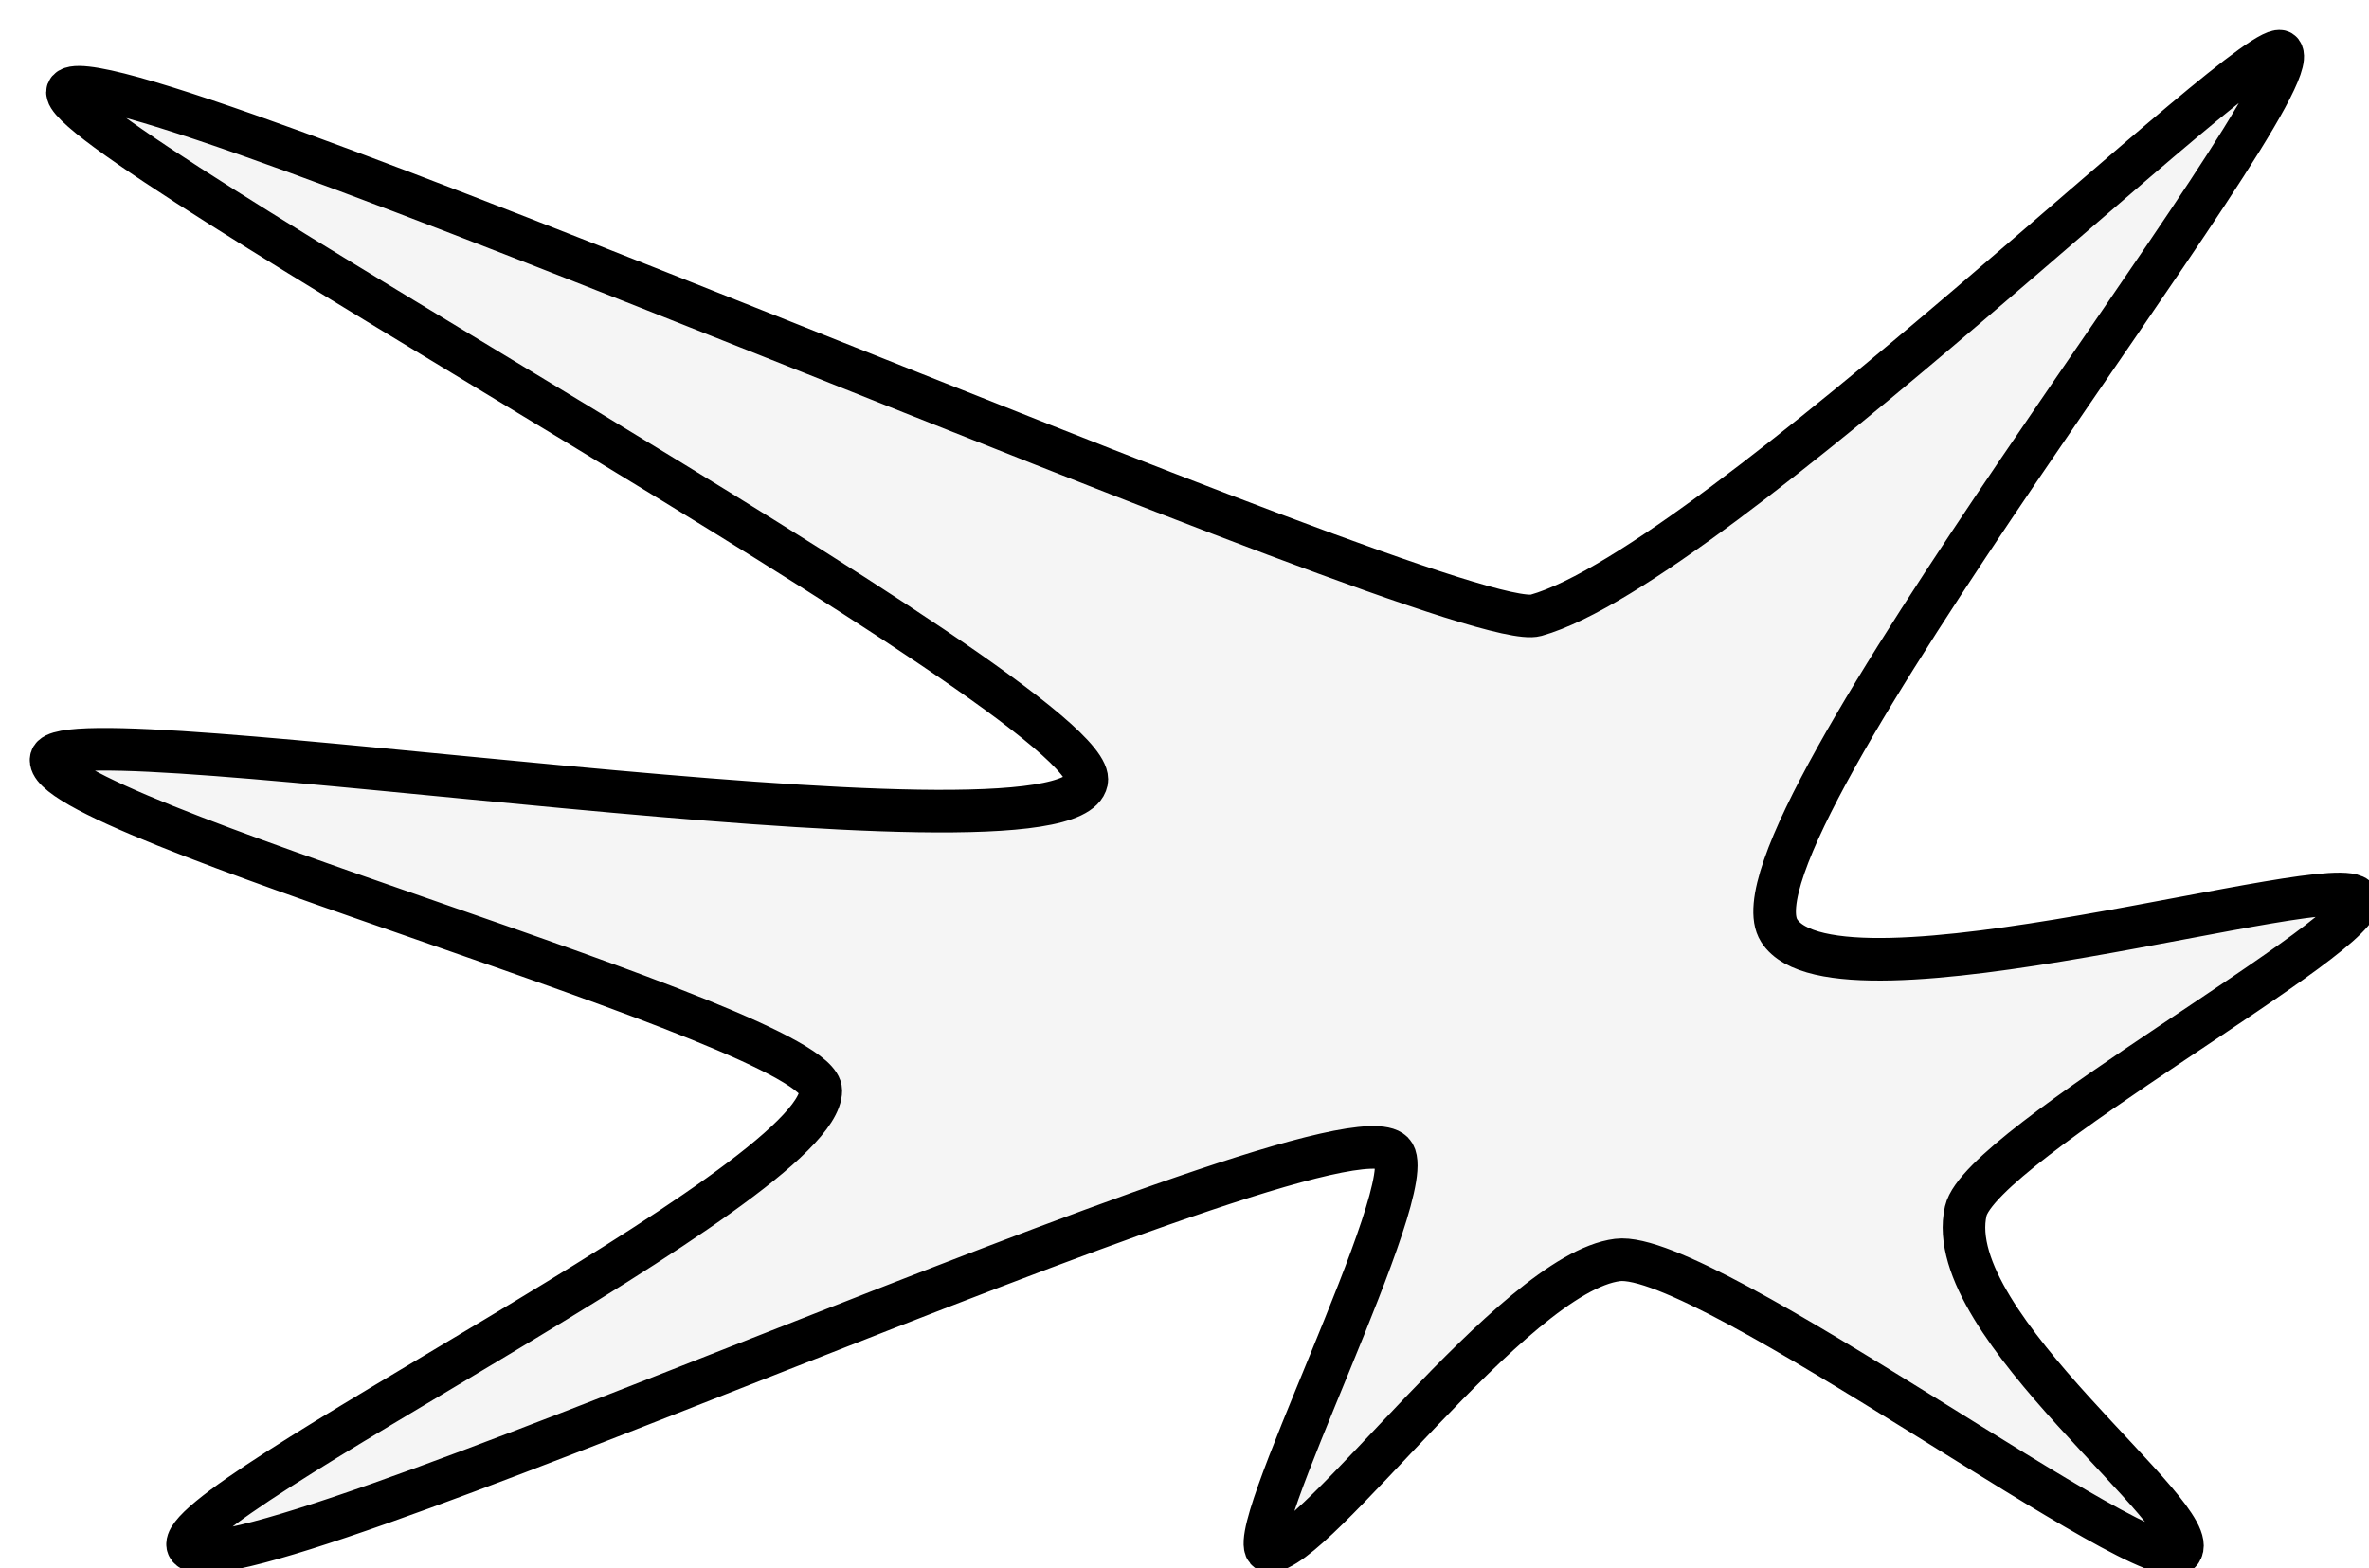
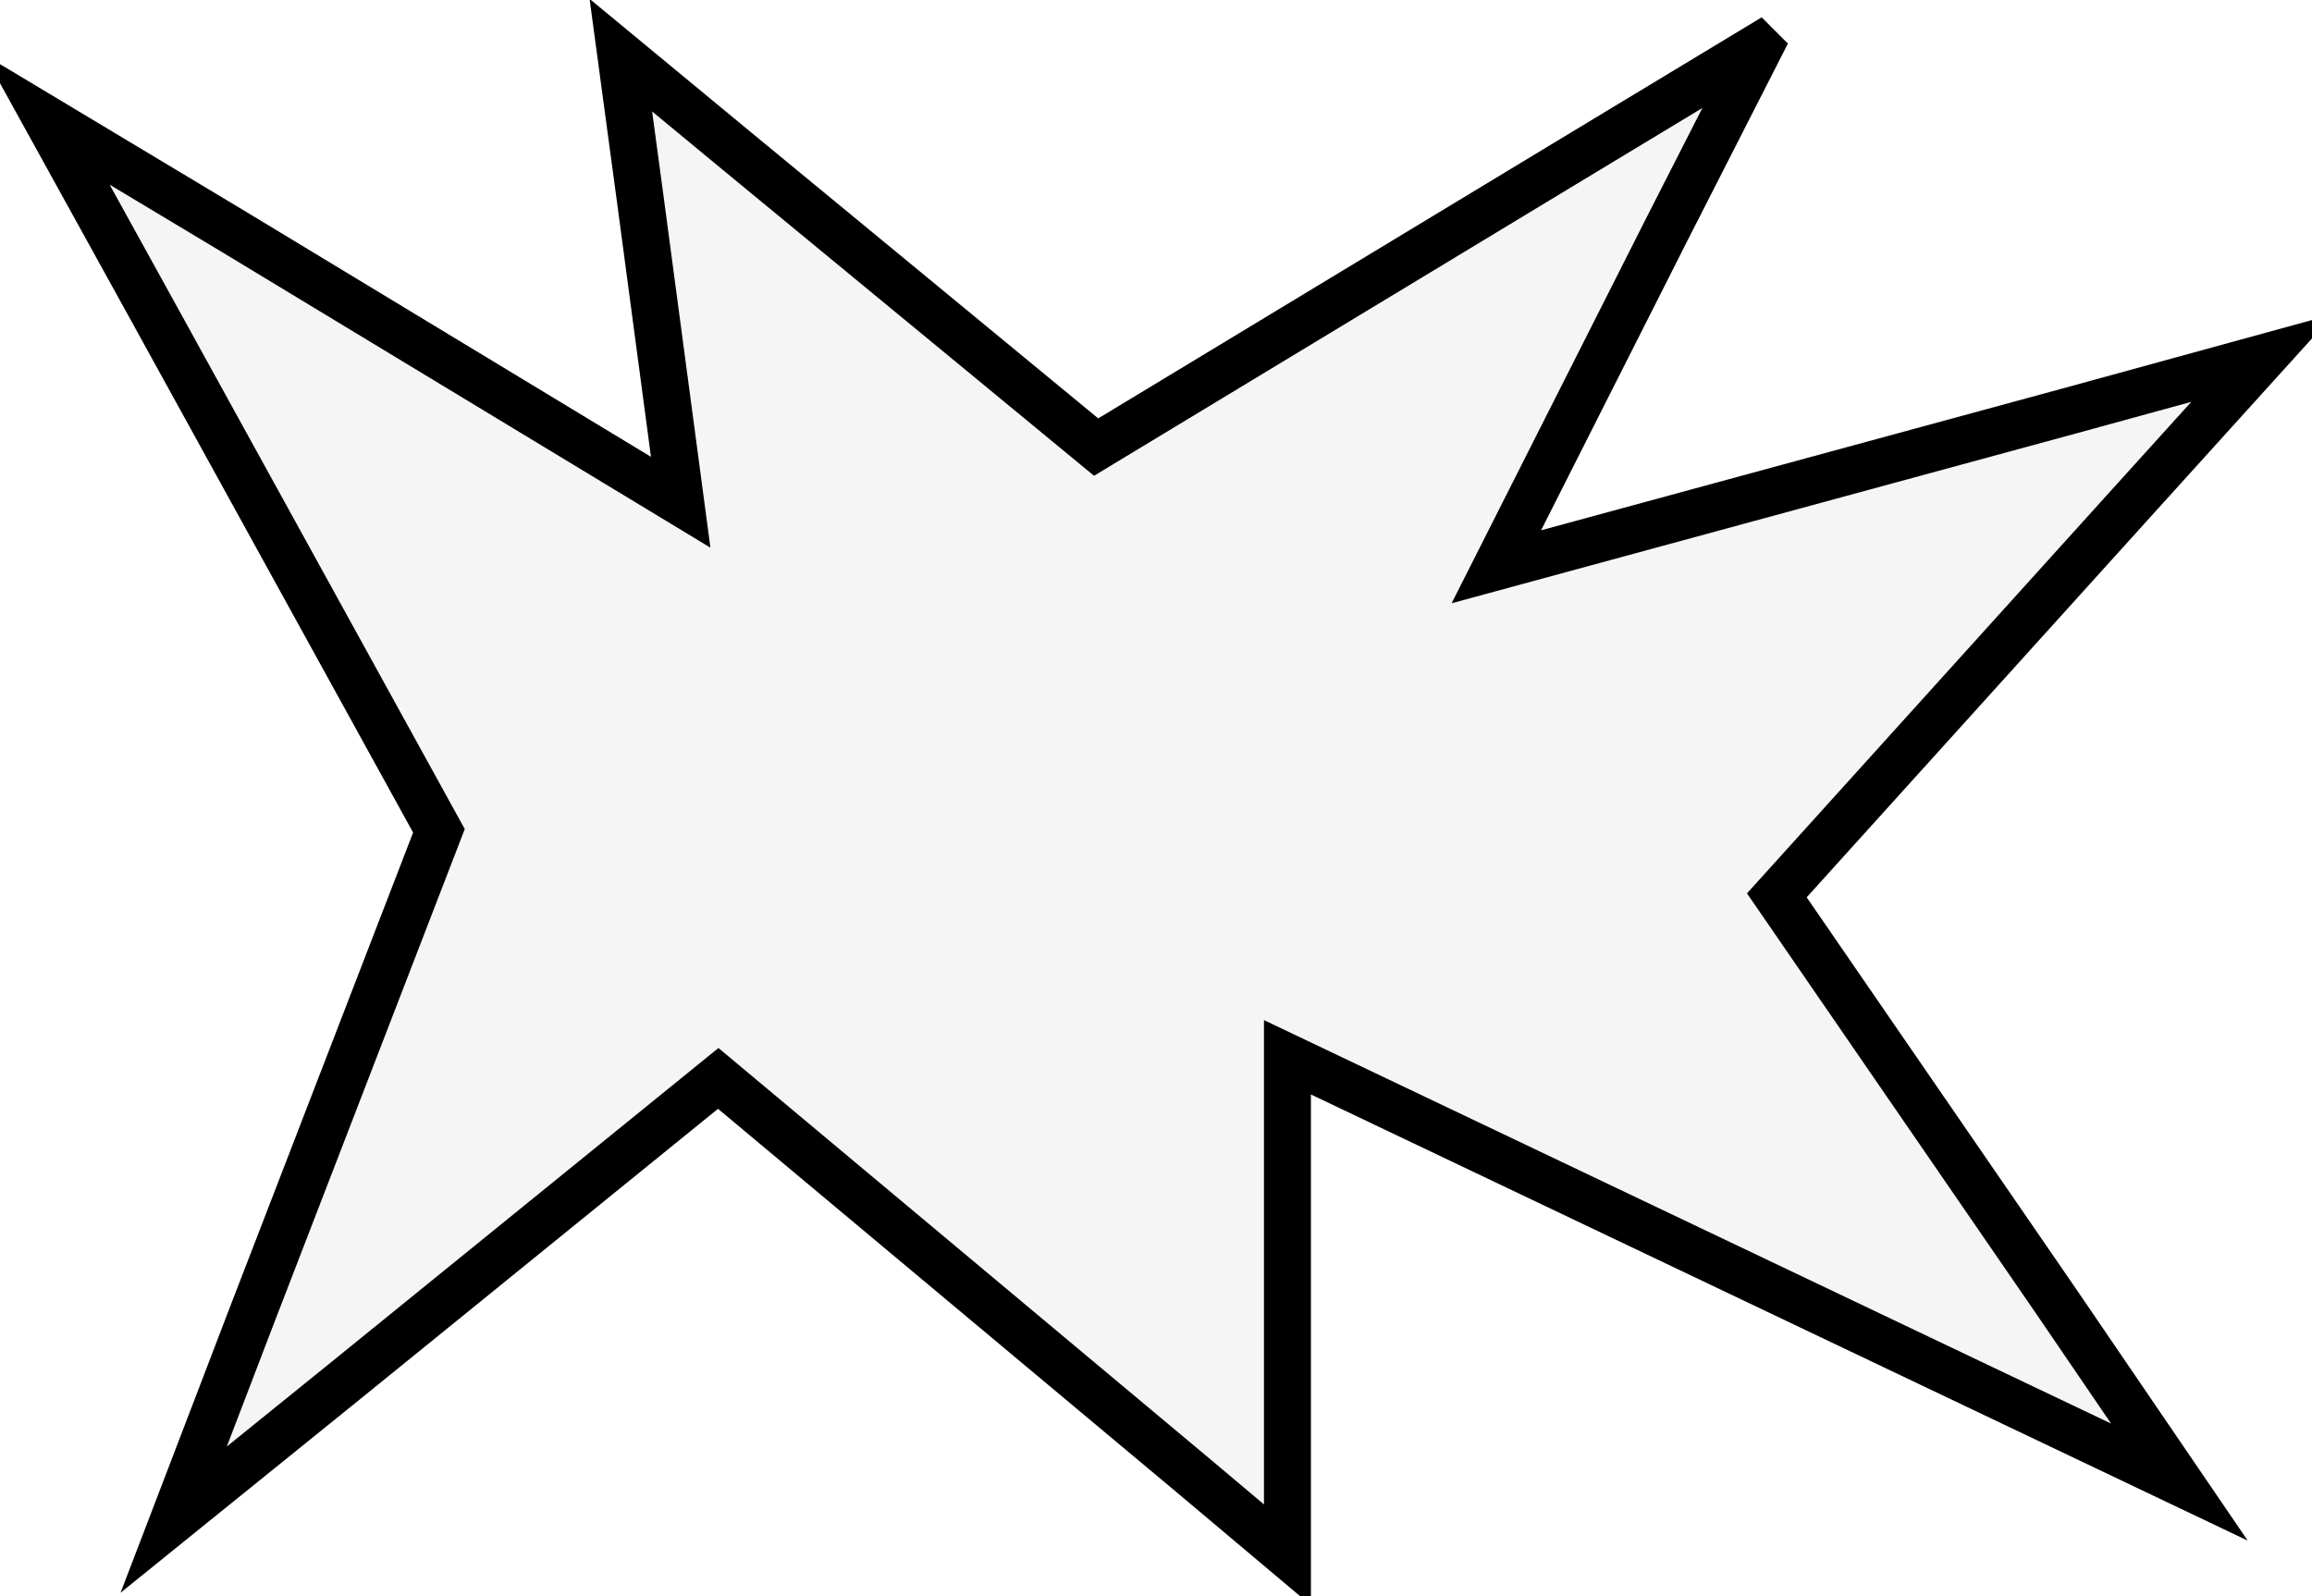
- <svg xmlns="http://www.w3.org/2000/svg" viewBox="-3 -3 139 92">
-   <path d="M.01,41.51c-.91,3.4,45.15,15.67,45.15,19.49,0,5.54-38.27,24.07-37.13,26.75,1.63,3.8,67.14-26.71,70.69-23.12,1.83,1.86-9.26,23.25-7.26,23.39,2.67.18,14.33-16.32,20.45-17.08,5.13-.64,31.52,19.14,33.04,17.11,1.53-2.02-14.14-13.29-12.61-19.98.89-3.92,23.98-16.43,22.97-18.34s-30.56,7.19-33.92,1.88c-3.63-5.73,31.29-49.13,29.48-51.55-1.15-1.53-33.25,30.11-43.75,33.05C82.35,34.44,2.2-1.06.97,2.35,0,5.02,61.72,38.26,60.76,42.85,59.6,48.43.78,38.64.01,41.51Z" fill="whitesmoke" stroke="black" stroke-width="2.5" />
+ <svg xmlns="http://www.w3.org/2000/svg" viewBox="-4 -4 197 136">
+   <path class="cls-1" d="M147.4,72.3l30-33.2,11.4-12.6-16.4,4.5-48.9,13.3,14.5-28.7L145.9.1l-.1-.1-14.9,9-41.5,25.1-30.7-25.3L48.9.7l1.7,12.6,3.4,25.5L16,15.8,0,6.2l9,16.3,24.4,44.3-15.9,41.2-6.7,17.5,14.6-11.8,31.8-25.8,40.3,33.7,8.2,6.9v-42.4l59.2,28.2,16.8,8-10.5-15.4-23.8-34.6Z" fill="whitesmoke" stroke="black" stroke-width="4" />
</svg>
